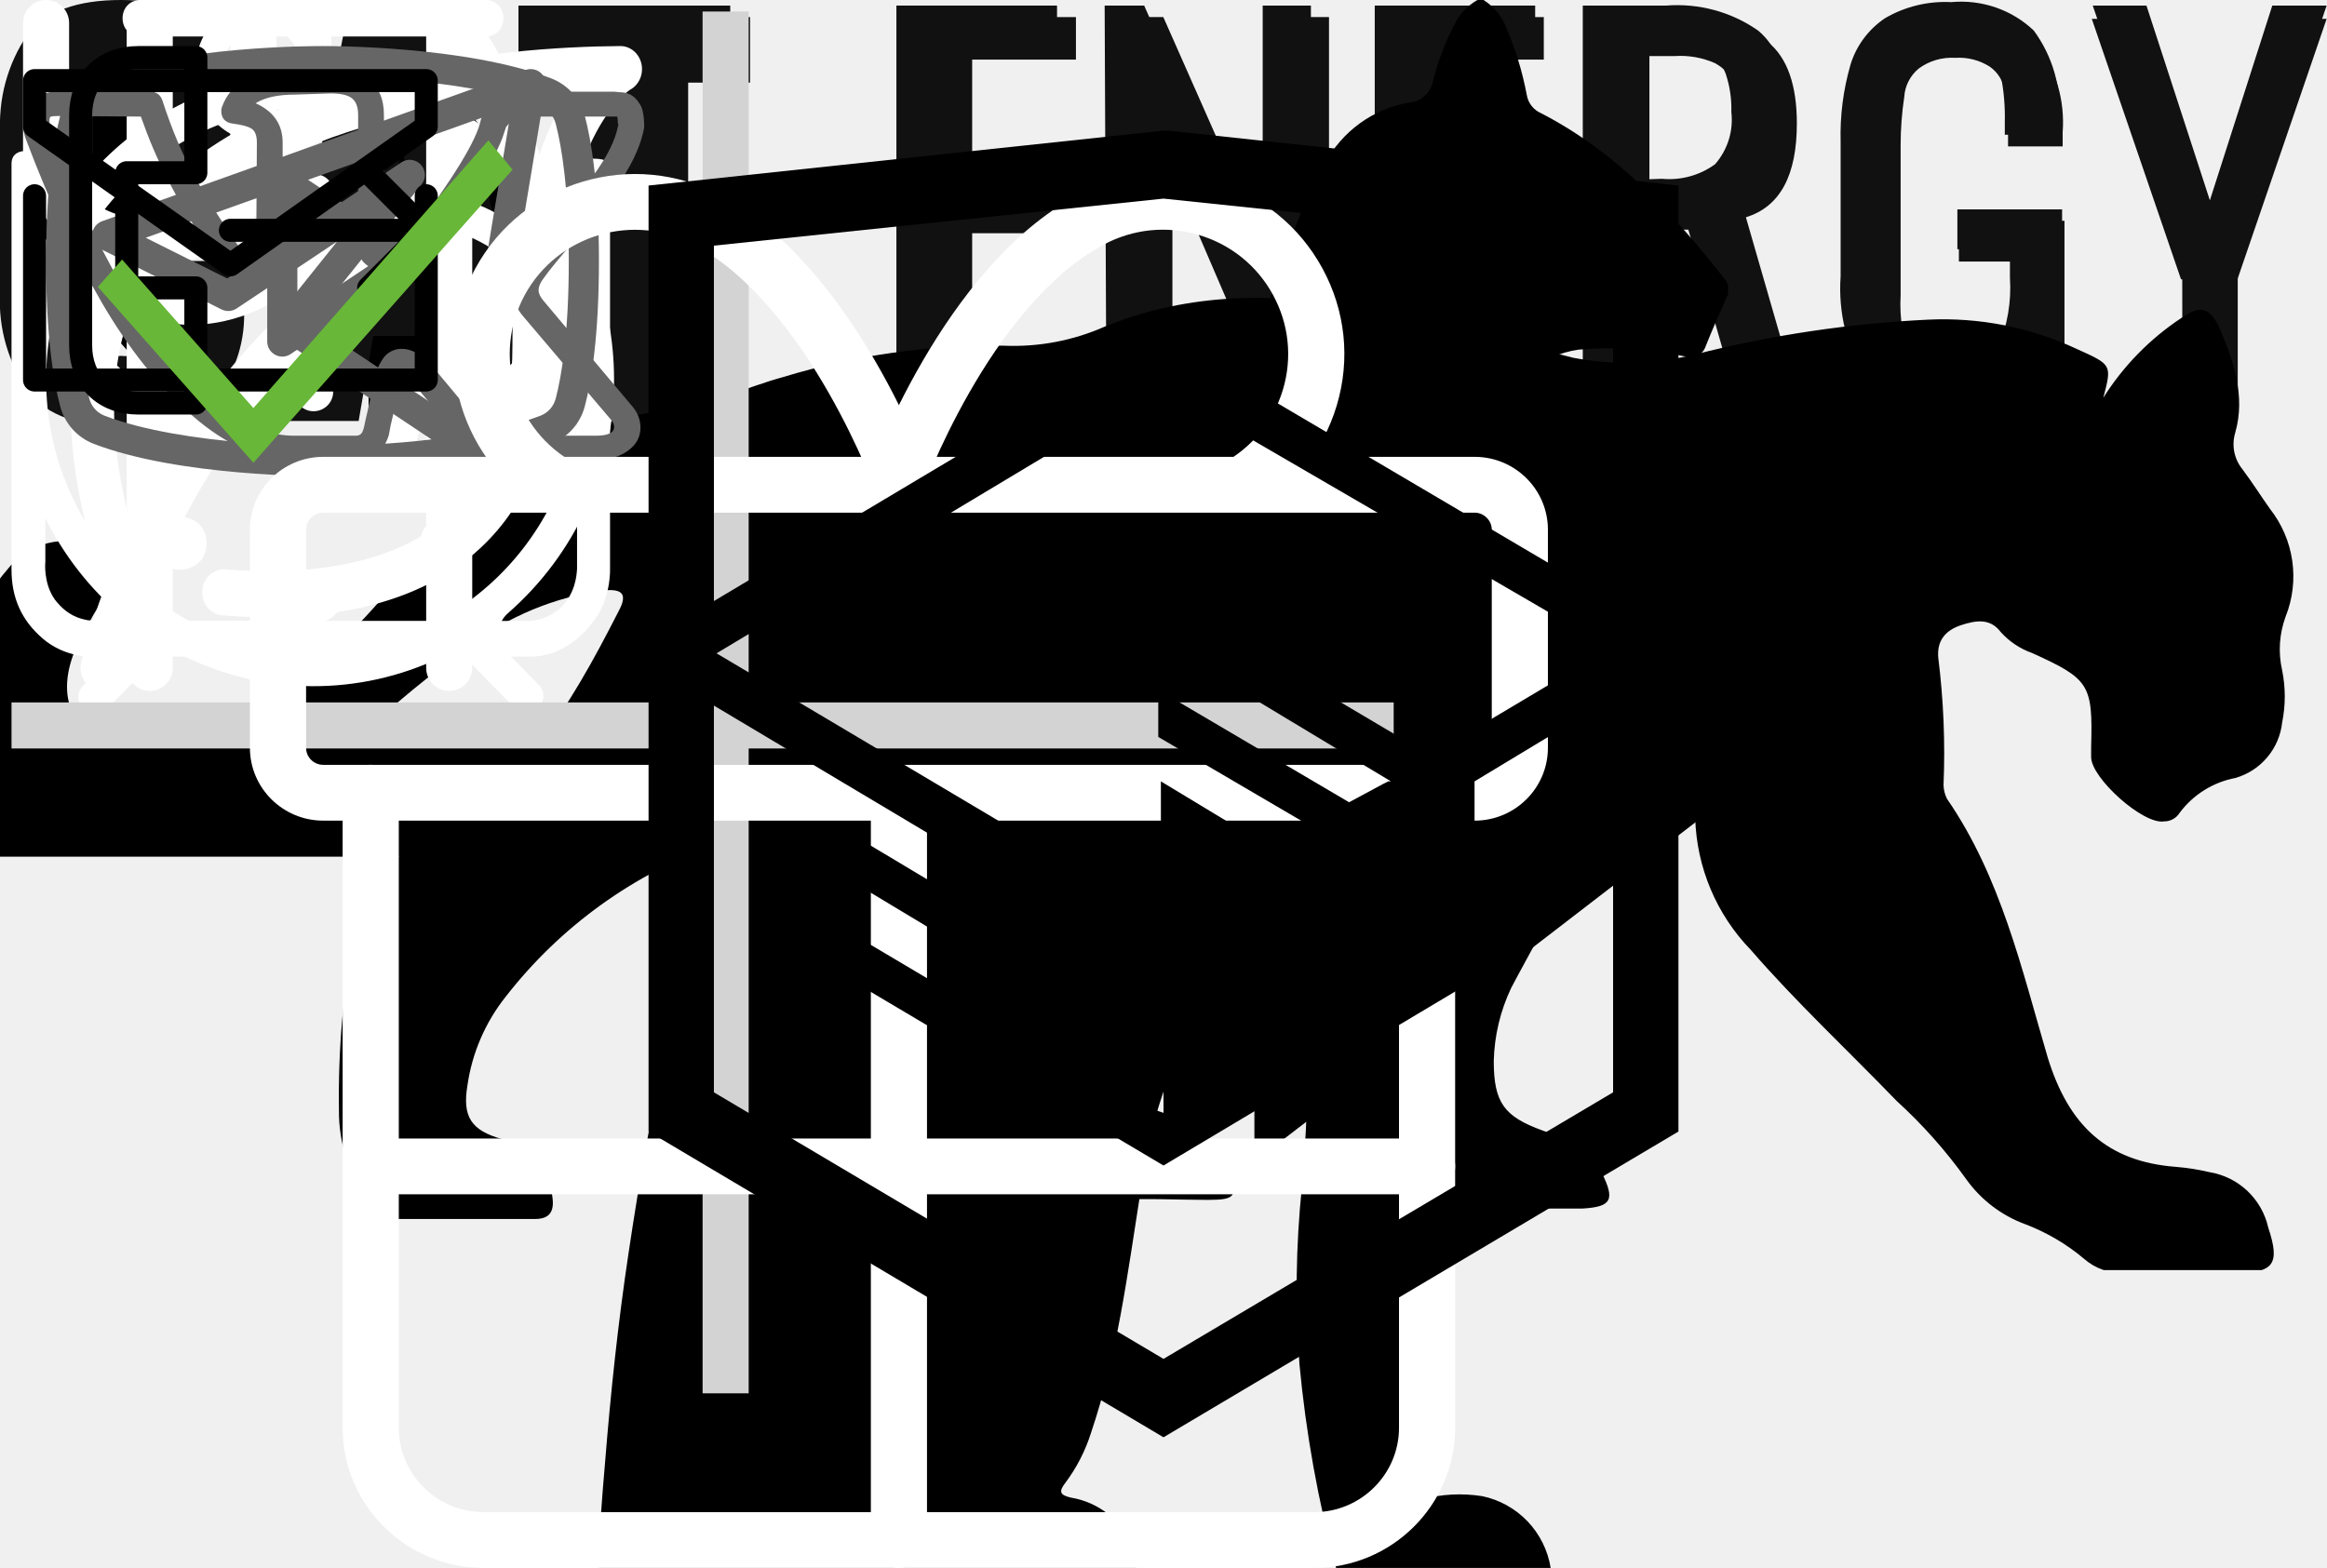
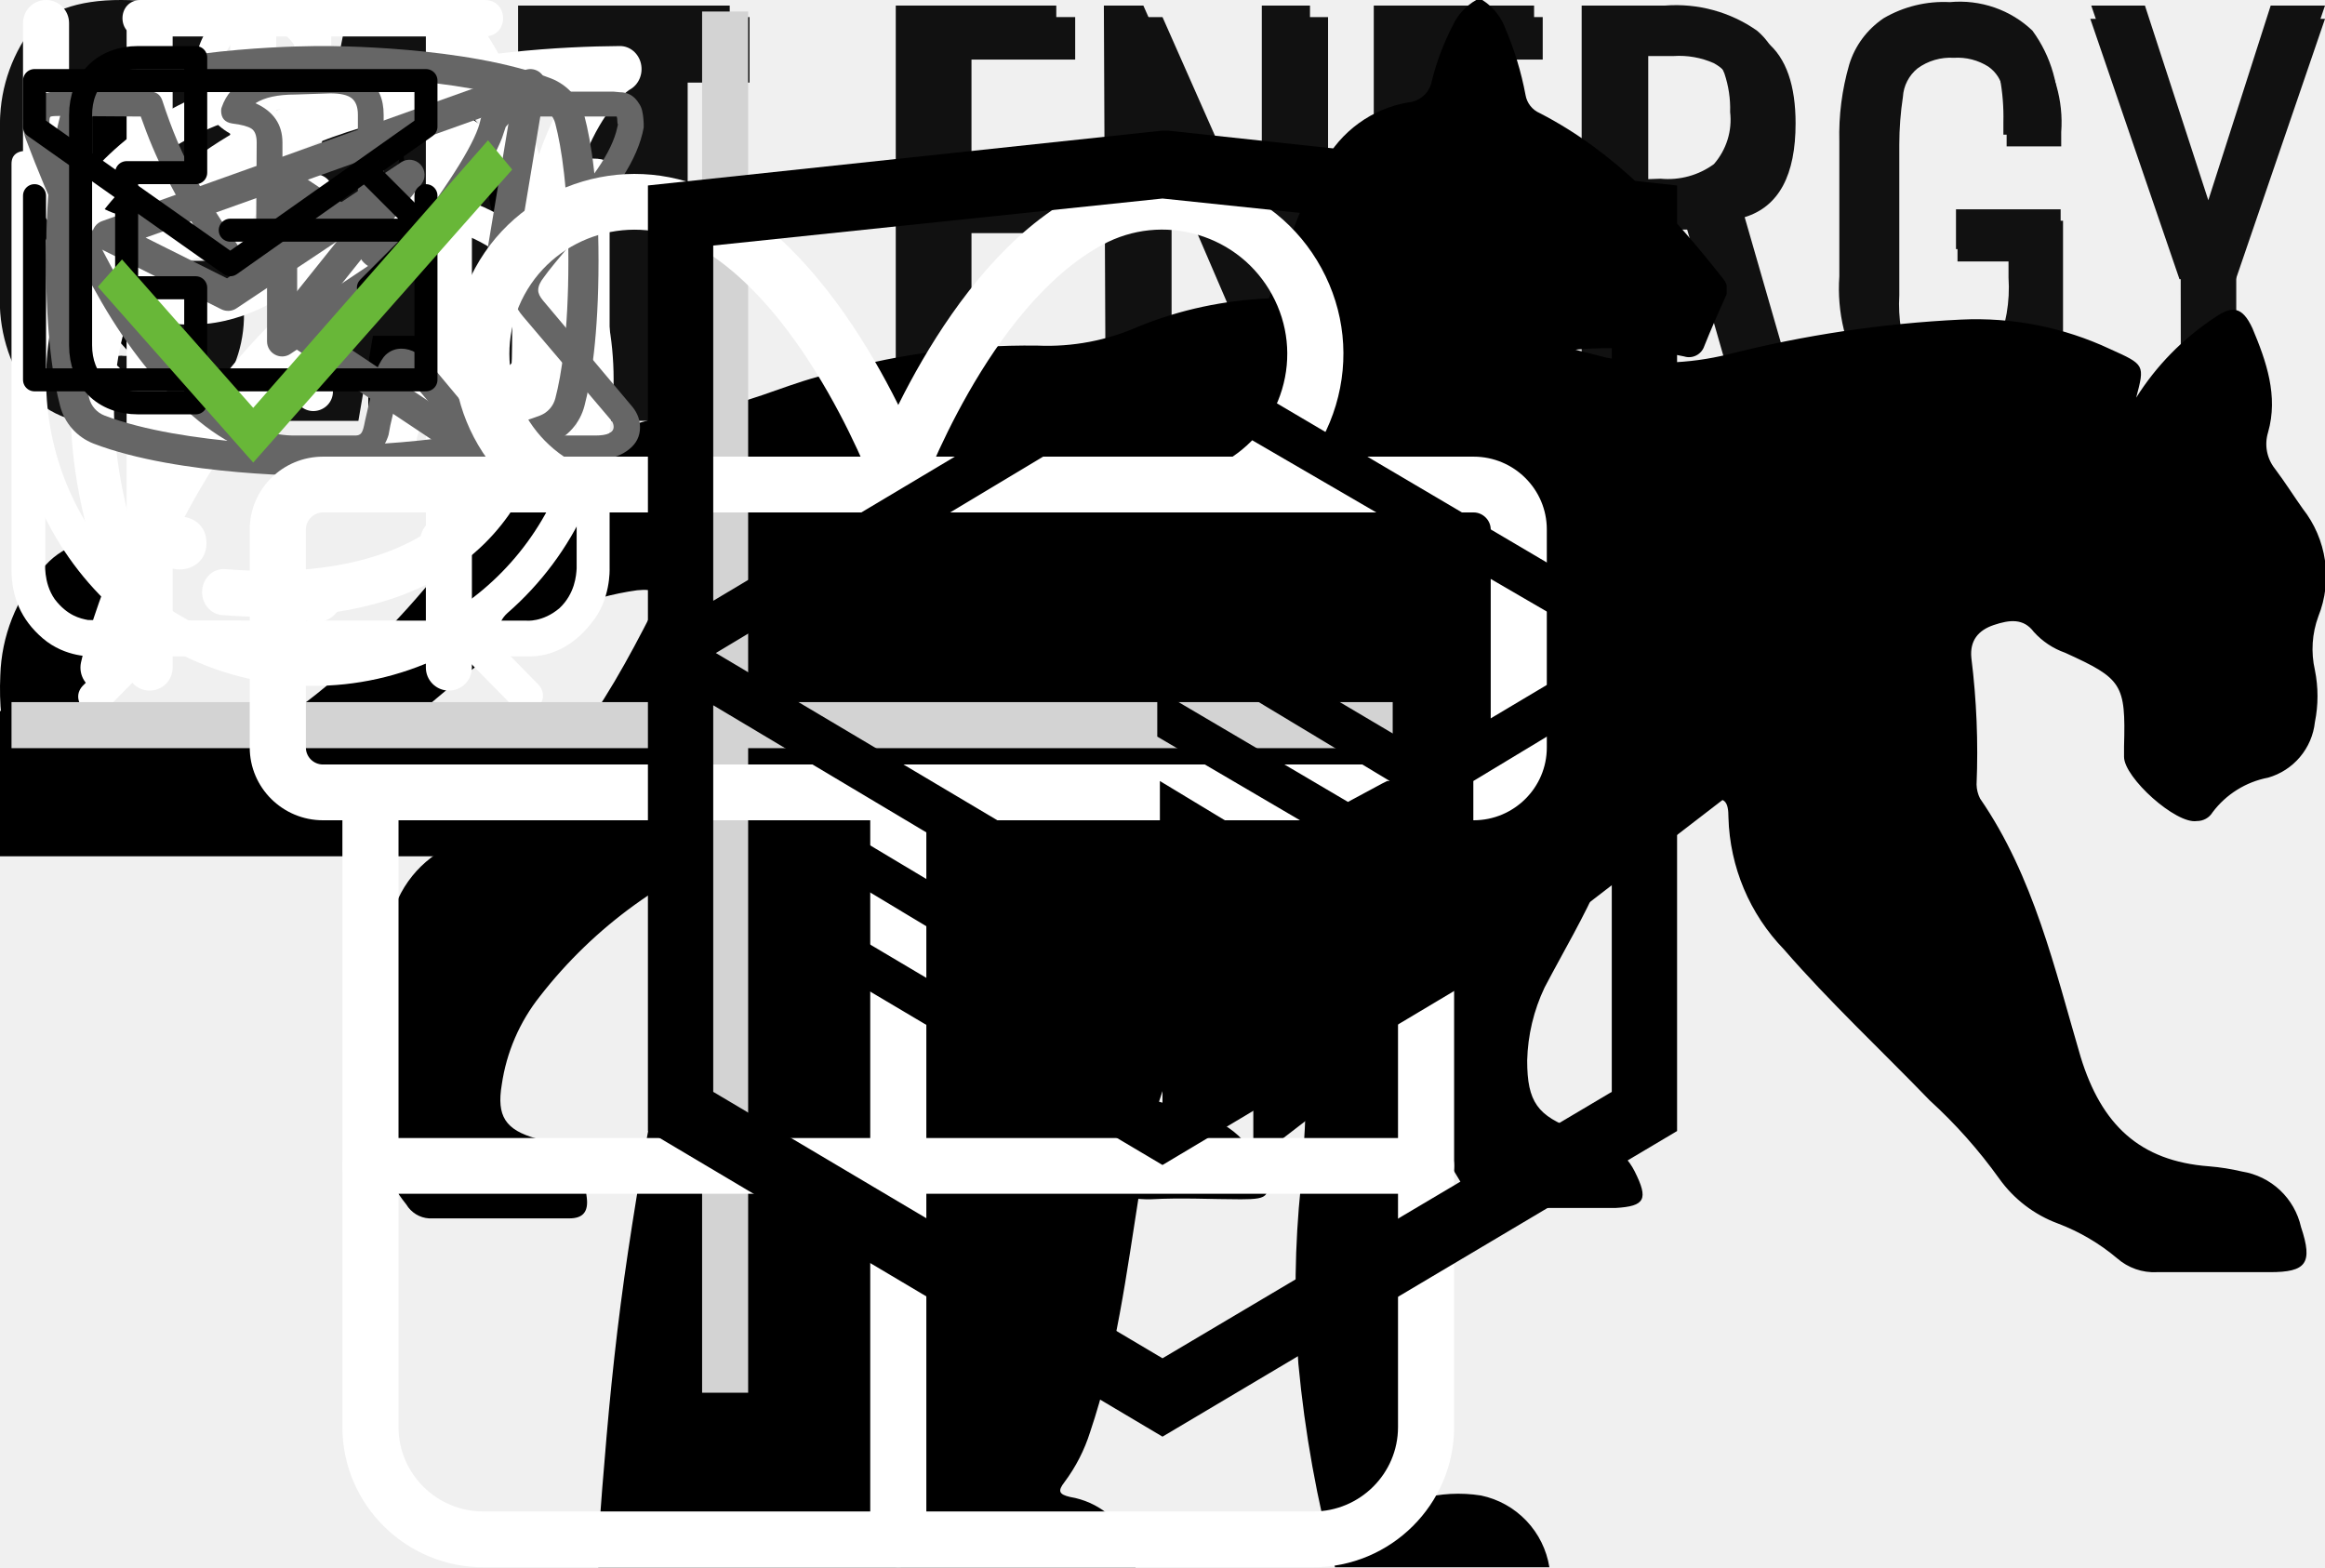
<svg xmlns="http://www.w3.org/2000/svg">
  <style>
    :root svg:not(:target) {
      display: none
    }
  </style>
  <svg id="slider-buttun" width="24" height="18" viewBox="0 0 24 18">
    <path d="M8 0L0 9L8 18V0Z" />
    <path d="M24 9L16 0V18L24 9Z" />
  </svg>
  <svg id="logo-text" width="101" height="18" viewBox="0 0 101 18" fill="none">
    <g>
      <path d="M1.218 16.471C0.335 15.195 -0.088 13.669 0.018 12.134V5.866C-0.094 4.32 0.322 2.78 1.201 1.488C1.996 0.49 3.354 -0.006 5.275 4.64252e-05C7.196 0.006 8.497 0.443 9.177 1.312C10.007 2.389 10.412 3.721 10.318 5.064V6.535H6.767V4.939C6.763 4.519 6.725 4.1 6.656 3.685C6.613 3.385 6.471 3.107 6.253 2.891C6.118 2.779 5.961 2.693 5.792 2.64C5.622 2.587 5.444 2.567 5.266 2.582C5.012 2.545 4.752 2.586 4.522 2.698C4.291 2.81 4.102 2.988 3.98 3.209C3.755 3.796 3.655 4.422 3.688 5.047V13.003C3.649 13.633 3.764 14.263 4.023 14.841C4.147 15.05 4.33 15.219 4.551 15.327C4.772 15.436 5.021 15.479 5.266 15.451C5.508 15.485 5.754 15.443 5.97 15.332C6.185 15.221 6.359 15.046 6.467 14.833C6.675 14.245 6.765 13.624 6.733 13.003V11.332H10.284V12.777C10.388 14.14 10.016 15.498 9.229 16.63C8.474 17.549 7.17 18 5.318 18C3.465 18 2.016 17.499 1.218 16.471Z" fill="#111111" />
      <path d="M15.155 0.242H19.221L22.651 17.791H19.272L18.663 13.914H15.816L15.13 17.766H11.699L15.155 0.242ZM18.286 11.707L17.205 4.655L16.133 11.707H18.286Z" fill="#111111" />
      <path d="M25.285 2.883H22.506V0.242H31.7V2.883H28.955V17.766H25.276L25.285 2.883Z" fill="#111111" />
    </g>
    <g class="icon__energy-color" fill="#111111">
      <path d="M38.913 0.242H45.886V2.064H41.426V7.855H45.045V9.585H41.426V16.011H45.929V17.766H38.913V0.242Z" />
      <path d="M47.953 0.242H49.669L54.814 11.883V0.242H56.907V17.791H55.303L50.157 5.825V17.766H48.03L47.953 0.242Z" />
      <path d="M59.678 0.242H66.642V2.064H62.182V7.855H65.835V9.585H62.216V16.011H66.693V17.766H59.678V0.242Z" />
      <path d="M68.709 0.242H72.328C73.754 0.131 75.175 0.519 76.333 1.337C77.191 2.064 77.611 3.251 77.611 4.897C77.611 7.125 76.871 8.487 75.39 8.983L77.963 17.766H75.527L73.169 9.543H71.222V17.766H68.709V0.242ZM72.139 7.763C72.966 7.841 73.792 7.615 74.455 7.128C74.725 6.817 74.926 6.456 75.047 6.067C75.168 5.677 75.206 5.268 75.158 4.864C75.176 4.297 75.091 3.731 74.91 3.192C74.836 2.994 74.722 2.811 74.575 2.656C74.427 2.501 74.25 2.377 74.052 2.29C73.495 2.067 72.895 1.967 72.294 1.997H71.188V7.797L72.139 7.763Z" />
      <path d="M80.991 16.471C80.171 15.123 79.791 13.563 79.902 12V6.15C79.872 5.022 80.017 3.895 80.331 2.808C80.578 1.991 81.105 1.28 81.823 0.794C82.69 0.285 83.694 0.04 84.704 0.092C85.358 0.031 86.018 0.111 86.637 0.324C87.256 0.538 87.82 0.881 88.289 1.329C89.112 2.452 89.501 3.822 89.387 5.198V5.85H87.029V5.306C87.045 4.657 86.993 4.007 86.874 3.368C86.796 2.958 86.564 2.591 86.222 2.34C85.777 2.084 85.263 1.964 84.747 1.997C84.187 1.951 83.63 2.118 83.195 2.465C82.839 2.794 82.607 3.229 82.535 3.702C82.426 4.39 82.377 5.086 82.389 5.783V12.293C82.321 13.282 82.494 14.273 82.895 15.184C83.127 15.464 83.423 15.689 83.758 15.841C84.094 15.993 84.461 16.068 84.831 16.061C85.2 16.053 85.564 15.964 85.893 15.799C86.222 15.634 86.507 15.398 86.728 15.109C87.142 14.145 87.321 13.101 87.252 12.059V10.822H84.97V9.092H89.516V17.766H87.963L87.715 15.752C87.518 16.421 87.095 17.006 86.514 17.411C85.933 17.816 85.229 18.018 84.516 17.983C83.845 18.041 83.17 17.933 82.554 17.668C81.938 17.404 81.4 16.992 80.991 16.471Z" />
      <path d="M94.731 11.582L90.846 0.242H93.178L95.931 8.699L98.641 0.242H101L97.141 11.582V17.766H94.739L94.731 11.582Z" />
    </g>
  </svg>
  <svg id="logo-text-no_color" width="101" height="19" viewBox="0 0 101 19" fill="none">
    <g clip-path="url(#clip0_37030_445)">
      <path d="M1.264 17.05C0.37 15.787 -0.075 14.274 1.02073e-05 12.742V6.358C-0.108 4.809 0.308 3.269 1.185 1.973C2.055 0.973 3.398 0.511 5.374 0.511C7.35 0.511 8.614 0.973 9.405 1.819C10.263 2.891 10.685 4.233 10.59 5.588V7.127H6.718V5.358C6.749 4.834 6.668 4.31 6.48 3.819C6.38 3.621 6.221 3.456 6.024 3.347C5.827 3.237 5.6 3.187 5.374 3.204C4.821 3.204 4.426 3.358 4.268 3.742C4.089 4.289 4.009 4.861 4.031 5.434V13.665C3.989 14.221 4.098 14.778 4.347 15.281C4.505 15.665 4.9 15.819 5.453 15.819C6.006 15.819 6.322 15.665 6.48 15.281C6.66 14.761 6.74 14.213 6.718 13.665V11.819H10.59V13.357C10.67 14.735 10.251 16.097 9.405 17.204C8.614 18.127 7.271 18.588 5.374 18.588C3.477 18.511 2.055 18.05 1.264 17.05Z" fill="#111111" />
      <path d="M15.253 0.742H19.758L23.077 18.281H19.441L18.809 14.588H16.201L15.569 18.281H11.854L15.253 0.742ZM18.493 12.281L17.545 5.434L16.596 12.281H18.493Z" fill="#111111" />
      <path d="M25.843 3.665H23.156V0.742H32.56V3.588H29.873V18.281H25.843V3.665Z" fill="#111111" />
      <path d="M39.752 0.742H46.707V2.588H42.202V8.358H45.837V10.127H42.202V16.588H46.707V18.358H39.673V0.742H39.752Z" fill="#111111" />
      <path d="M48.761 0.742H50.5L55.637 12.357V0.742H57.692V18.281H56.111L50.895 6.281V18.281H48.761V0.742Z" fill="#111111" />
      <path d="M60.063 0.742H67.017V2.588H62.513V8.358H66.148V10.127H62.513V16.588H67.017V18.358H60.063V0.742Z" fill="#111111" />
      <path d="M69.072 0.742H72.707C74.138 0.646 75.559 1.026 76.738 1.819C77.607 2.511 78.002 3.742 78.002 5.358C78.002 7.588 77.291 8.973 75.79 9.434L78.319 18.204H75.869L73.498 9.973H71.522V18.204H68.993V0.742H69.072ZM72.549 8.281C73.364 8.346 74.176 8.128 74.841 7.665C75.315 7.281 75.552 6.511 75.552 5.358C75.574 4.784 75.494 4.212 75.315 3.665C75.138 3.273 74.832 2.949 74.446 2.742C73.902 2.501 73.304 2.395 72.707 2.434H71.601V8.204H72.549V8.281Z" fill="#111111" />
      <path d="M81.163 16.973C80.342 15.628 79.956 14.073 80.057 12.511V6.665C80.038 5.55 80.171 4.438 80.452 3.358C80.717 2.55 81.244 1.848 81.954 1.358C82.836 0.849 83.854 0.608 84.878 0.665C86.537 0.665 87.723 1.05 88.434 1.896C89.252 3.013 89.644 4.374 89.541 5.742V6.358H87.17V5.819C87.173 5.175 87.121 4.531 87.012 3.896C86.945 3.494 86.718 3.135 86.379 2.896C85.935 2.612 85.408 2.477 84.878 2.511C84.311 2.476 83.75 2.64 83.297 2.973C83.111 3.125 82.96 3.313 82.851 3.525C82.742 3.736 82.679 3.967 82.665 4.204C82.561 4.891 82.508 5.585 82.507 6.281V12.819C82.449 13.815 82.61 14.812 82.981 15.742C83.297 16.358 83.93 16.588 84.878 16.588C85.252 16.634 85.632 16.57 85.97 16.406C86.307 16.242 86.587 15.984 86.775 15.665C87.192 14.693 87.381 13.641 87.328 12.588V11.357H85.036V9.588H89.62V18.281H88.039L87.802 16.281C87.595 16.951 87.163 17.535 86.576 17.939C85.989 18.343 85.28 18.544 84.562 18.511C83.909 18.549 83.256 18.428 82.663 18.159C82.07 17.891 81.555 17.483 81.163 16.973Z" fill="#111111" />
      <path d="M94.678 12.127L90.805 0.819H93.176L95.942 9.281L98.629 0.819H101L97.128 12.127V18.281H94.757V12.127H94.678Z" fill="#111111" />
    </g>
    <defs>
      <clipPath id="clip0_37030_445">
        <rect width="101" height="18" fill="white" transform="translate(0 0.511375)" />
      </clipPath>
    </defs>
  </svg>
  <svg id="cat-slim" viewBox="0 0 36 50">
    <g clip-path="url(#clip0_135_3256)">
      <path d="M28.203 0H28.008C27.678 0.187 27.415 0.474 27.257 0.82C26.968 1.377 26.745 1.967 26.594 2.577C26.561 2.761 26.469 2.928 26.331 3.053C26.193 3.178 26.018 3.254 25.833 3.268C25.266 3.366 24.729 3.592 24.263 3.93C23.797 4.268 23.413 4.708 23.143 5.216C22.771 5.877 22.453 6.566 22.191 7.278C21.461 9.175 20.901 11.134 20.211 13.046C19.887 13.918 19.872 13.918 18.895 13.918C17.727 13.918 17.81 13.737 17.794 15.026C17.794 15.433 17.918 15.639 18.35 15.619C18.483 15.619 18.684 15.552 18.735 15.727C18.787 15.902 18.612 15.979 18.509 16.082C17.899 16.703 17.128 17.139 16.282 17.34C15.305 17.603 14.307 17.809 13.356 18.129C10.913 18.948 8.655 20.093 6.897 22.031C5.868 23.235 5.045 24.6 4.459 26.072C2.571 30.526 1.656 35.217 0.946 39.954C0.612 42.175 0.375 44.407 0.195 46.655C0.103 47.758 0 48.876 0 50H17.141C17.17 49.773 17.128 49.543 17.023 49.34C16.858 48.929 16.59 48.567 16.245 48.29C15.9 48.013 15.489 47.83 15.053 47.758C14.693 47.675 14.652 47.567 14.873 47.283C15.234 46.801 15.51 46.261 15.691 45.686C16.529 43.206 16.853 40.619 17.259 38.057C17.489 36.1 18.089 34.205 19.029 32.474C19.761 31.2 20.738 30.084 21.903 29.191C22.33 28.866 22.346 28.866 22.418 29.418C22.469 29.784 22.479 30.16 22.505 30.531C22.66 32.966 22.628 35.41 22.413 37.84C22.218 39.724 22.193 41.622 22.335 43.51C22.54 45.703 22.93 47.874 23.503 50H30.343C30.254 49.442 29.997 48.924 29.608 48.516C29.218 48.107 28.714 47.826 28.162 47.711C27.518 47.609 26.859 47.644 26.229 47.814C25.92 47.887 25.791 47.814 25.766 47.479C25.553 44.751 25.726 42.005 26.28 39.325C26.966 36.23 27.491 33.102 27.854 29.954C27.989 28.682 28.388 27.453 29.026 26.345C29.638 25.253 30.173 24.119 30.775 23.021C31.014 22.621 31.157 22.172 31.195 21.708C31.233 21.244 31.163 20.778 30.991 20.345C30.852 19.979 30.718 19.608 30.549 19.258C30.034 18.253 29.52 17.258 29.047 16.242C28.795 15.727 28.851 15.665 29.412 15.649C30.25 15.649 30.25 15.649 30.266 14.804C30.266 14.691 30.266 14.577 30.266 14.464C30.266 14.108 30.132 13.912 29.751 13.948C29.494 13.948 29.237 13.948 28.97 13.948C28.615 13.948 28.512 13.799 28.599 13.433C28.773 12.838 29.114 12.306 29.582 11.901C30.05 11.496 30.625 11.235 31.238 11.149C32.377 11.05 33.525 11.125 34.642 11.371C34.771 11.412 34.911 11.4 35.031 11.338C35.151 11.277 35.243 11.17 35.285 11.041C35.491 10.526 35.717 10.01 35.949 9.495C36.001 9.403 36.024 9.298 36.015 9.193C36.006 9.088 35.965 8.988 35.897 8.907C34.251 6.814 32.467 4.861 30.034 3.608C29.917 3.558 29.814 3.478 29.735 3.377C29.656 3.276 29.603 3.157 29.582 3.031C29.444 2.294 29.225 1.575 28.929 0.887C28.79 0.52 28.535 0.209 28.203 0V0Z" fill="black" />
    </g>
    <defs>
      <clipPath id="clip0_135_3256">
        <rect width="36" height="50" fill="white" />
      </clipPath>
    </defs>
  </svg>
  <svg id="cat-pro" viewBox="0 0 67 28" fill="none">
-     <g clip-path="url(#clip0_135_3258)">
-       <path d="M60.559 2.878C61.136 1.96 61.904 1.176 62.809 0.578C63.309 0.228 63.609 0.228 63.909 0.878C64.309 1.828 64.659 2.828 64.359 3.878C64.305 4.057 64.294 4.245 64.329 4.428C64.364 4.611 64.443 4.783 64.559 4.928C64.859 5.328 65.109 5.728 65.359 6.078C65.699 6.51 65.92 7.024 65.999 7.568C66.078 8.112 66.013 8.668 65.809 9.178C65.626 9.674 65.591 10.213 65.709 10.728C65.809 11.223 65.809 11.733 65.709 12.228C65.669 12.599 65.519 12.949 65.278 13.234C65.038 13.519 64.718 13.726 64.359 13.828C63.72 13.95 63.149 14.307 62.759 14.828C62.712 14.905 62.646 14.969 62.567 15.012C62.488 15.056 62.399 15.079 62.309 15.078C61.709 15.178 60.209 13.828 60.209 13.228V12.928C60.259 11.128 60.159 10.978 58.509 10.228C58.164 10.107 57.854 9.9 57.609 9.628C57.309 9.228 56.909 9.278 56.459 9.428C56.009 9.578 55.759 9.878 55.809 10.378C55.96 11.589 56.01 12.81 55.959 14.028C55.962 14.168 55.997 14.304 56.059 14.428C57.609 16.678 58.209 19.328 58.959 21.878C59.559 23.828 60.659 24.878 62.659 25.028C62.979 25.054 63.297 25.104 63.609 25.178C64.02 25.244 64.402 25.432 64.705 25.717C65.008 26.003 65.218 26.372 65.309 26.778C65.659 27.828 65.459 28.078 64.409 28.078H61.159C60.738 28.1 60.326 27.956 60.009 27.678C59.503 27.251 58.928 26.913 58.309 26.678C57.625 26.426 57.032 25.973 56.609 25.378C56.023 24.56 55.353 23.806 54.609 23.128C53.209 21.678 51.709 20.278 50.409 18.778C49.419 17.756 48.849 16.401 48.809 14.978C48.809 14.528 48.709 14.328 48.209 14.528C48.059 14.623 47.886 14.675 47.709 14.678C46.309 14.678 45.609 15.528 45.109 16.778C44.659 17.828 44.059 18.828 43.509 19.878C43.197 20.536 43.027 21.251 43.009 21.978C43.009 23.178 43.309 23.578 44.409 23.978C45.109 24.228 45.759 24.478 46.109 25.178C46.509 25.978 46.409 26.178 45.559 26.228H42.159C41.963 26.248 41.766 26.205 41.596 26.107C41.425 26.008 41.29 25.858 41.209 25.678L40.309 24.178C40.044 23.787 39.874 23.339 39.813 22.87C39.752 22.401 39.802 21.924 39.959 21.478C40.175 20.61 40.193 19.704 40.009 18.828C39.883 18.218 39.894 17.588 40.041 16.983C40.188 16.378 40.467 15.813 40.859 15.328C41.159 14.978 41.159 14.828 40.659 14.728C38.615 14.294 36.633 13.605 34.759 12.678C34.746 12.678 34.733 12.673 34.724 12.664C34.714 12.654 34.709 12.642 34.709 12.628C33.109 12.028 32.809 12.128 32.359 13.778C31.959 15.178 31.559 16.578 31.259 18.028C30.909 19.628 31.309 21.128 31.809 22.628C32.009 23.228 32.609 23.178 33.059 23.328C34.059 23.628 34.909 24.028 35.309 25.078C35.659 25.878 35.609 25.978 34.759 25.978C33.909 25.978 33.059 25.928 32.159 25.978C31.4 25.992 30.658 25.745 30.059 25.278C27.659 23.678 26.959 21.228 26.759 18.578C26.659 16.928 25.759 15.628 24.709 14.378C24.509 14.128 24.309 14.028 24.009 14.228C22.936 14.82 21.815 15.322 20.659 15.728C18.246 16.58 16.129 18.108 14.559 20.128C13.973 20.866 13.593 21.746 13.459 22.678C13.309 23.578 13.559 23.978 14.459 24.228C15.359 24.478 15.809 24.978 15.909 25.928C15.959 26.328 15.809 26.528 15.409 26.528H11.359C11.227 26.519 11.098 26.478 10.985 26.408C10.872 26.338 10.777 26.242 10.709 26.128C10.081 25.351 9.745 24.378 9.759 23.378C9.733 21.651 9.884 19.925 10.209 18.228C10.276 17.72 10.466 17.236 10.762 16.818C11.058 16.4 11.452 16.06 11.909 15.828C14.859 14.428 16.409 11.778 17.809 9.028C18.109 8.478 17.859 8.378 17.359 8.428C15.96 8.623 14.634 9.174 13.509 10.028C12.036 11.103 10.649 12.29 9.359 13.578C7.984 14.975 6.16 15.843 4.209 16.028C0.559 16.228 -1.141 14.178 -0.991 10.878C-0.957 9.753 -0.533 8.675 0.209 7.828C0.467 7.494 0.819 7.244 1.22 7.11C1.621 6.977 2.052 6.966 2.459 7.078C3.209 7.278 3.409 7.678 3.109 8.428C2.959 8.728 2.759 8.978 2.609 9.278C2.393 9.585 2.225 9.922 2.109 10.278C1.559 11.778 2.309 12.828 3.859 12.978C5.509 13.128 6.859 12.428 8.109 11.428C9.615 10.223 10.96 8.828 12.109 7.278C12.969 6.147 14.051 5.204 15.29 4.507C16.528 3.811 17.896 3.376 19.309 3.228C20.459 3.078 21.459 2.578 22.559 2.278C24.616 1.651 26.759 1.348 28.909 1.378C29.905 1.42 30.897 1.232 31.809 0.828C34.259 -0.172 36.809 -0.172 39.359 0.328C41.359 0.728 43.359 1.228 45.309 1.728C46.47 1.945 47.663 1.911 48.809 1.628C51.003 1.072 53.248 0.737 55.509 0.628C56.99 0.556 58.467 0.848 59.809 1.478C60.809 1.928 60.809 1.928 60.559 2.878Z" fill="black" />
-     </g>
-     <defs>
-       <clipPath id="clip0_135_3258">
-         <rect width="67" height="28" fill="white" />
-       </clipPath>
-     </defs>
+     <path d="M61.559 2.878C62.136 1.96 62.904 1.176 63.809 0.578C64.309 0.228 64.609 0.228 64.909 0.878C65.309 1.828 65.659 2.828 65.359 3.878C65.305 4.057 65.294 4.245 65.329 4.428C65.364 4.611 65.443 4.783 65.559 4.928C65.859 5.328 66.109 5.728 66.359 6.078C66.699 6.51 66.92 7.024 66.999 7.568C67.078 8.112 67.013 8.668 66.809 9.178C66.626 9.674 66.591 10.213 66.709 10.728C66.809 11.223 66.809 11.733 66.709 12.228C66.669 12.599 66.519 12.949 66.278 13.234C66.038 13.519 65.718 13.726 65.359 13.828C64.72 13.95 64.149 14.307 63.759 14.828C63.712 14.905 63.646 14.969 63.567 15.012C63.488 15.056 63.399 15.079 63.309 15.078C62.709 15.178 61.209 13.828 61.209 13.228V12.928C61.259 11.128 61.159 10.978 59.509 10.228C59.164 10.107 58.854 9.9 58.609 9.628C58.309 9.228 57.909 9.278 57.459 9.428C57.009 9.578 56.759 9.878 56.809 10.378C56.96 11.589 57.01 12.81 56.959 14.028C56.962 14.168 56.997 14.304 57.059 14.428C58.609 16.678 59.209 19.328 59.959 21.878C60.559 23.828 61.659 24.878 63.659 25.028C63.979 25.054 64.297 25.104 64.609 25.178C65.02 25.244 65.402 25.432 65.705 25.717C66.008 26.003 66.218 26.372 66.309 26.778C66.659 27.828 66.459 28.078 65.409 28.078H62.159C61.738 28.1 61.326 27.956 61.009 27.678C60.503 27.251 59.928 26.913 59.309 26.678C58.625 26.426 58.032 25.973 57.609 25.378C57.023 24.56 56.353 23.806 55.609 23.128C54.209 21.678 52.709 20.278 51.409 18.778C50.419 17.756 49.849 16.401 49.809 14.978C49.809 14.528 49.709 14.328 49.209 14.528C49.059 14.623 48.886 14.675 48.709 14.678C47.309 14.678 46.609 15.528 46.109 16.778C45.659 17.828 45.059 18.828 44.509 19.878C44.197 20.536 44.027 21.251 44.009 21.978C44.009 23.178 44.309 23.578 45.409 23.978C46.109 24.228 46.759 24.478 47.109 25.178C47.509 25.978 47.409 26.178 46.559 26.228H43.159C42.963 26.248 42.766 26.205 42.596 26.107C42.425 26.008 42.29 25.858 42.209 25.678L41.309 24.178C41.044 23.787 40.874 23.339 40.813 22.87C40.752 22.401 40.802 21.924 40.959 21.478C41.175 20.61 41.193 19.704 41.009 18.828C40.883 18.218 40.894 17.588 41.041 16.983C41.188 16.378 41.467 15.813 41.859 15.328C42.159 14.978 42.159 14.828 41.659 14.728C39.615 14.294 37.633 13.605 35.759 12.678C35.746 12.678 35.733 12.673 35.724 12.664C35.714 12.654 35.709 12.642 35.709 12.628C34.109 12.028 33.809 12.128 33.359 13.778C32.959 15.178 32.559 16.578 32.259 18.028C31.909 19.628 32.309 21.128 32.809 22.628C33.009 23.228 33.609 23.178 34.059 23.328C35.059 23.628 35.909 24.028 36.309 25.078C36.659 25.878 36.609 25.978 35.759 25.978C34.909 25.978 34.059 25.928 33.159 25.978C32.4 25.992 31.658 25.745 31.059 25.278C28.659 23.678 27.959 21.228 27.759 18.578C27.659 16.928 26.759 15.628 25.709 14.378C25.509 14.128 25.309 14.028 25.009 14.228C23.936 14.82 22.815 15.322 21.659 15.728C19.246 16.58 17.129 18.108 15.559 20.128C14.973 20.866 14.593 21.746 14.459 22.678C14.309 23.578 14.559 23.978 15.459 24.228C16.359 24.478 16.809 24.978 16.909 25.928C16.959 26.328 16.809 26.528 16.409 26.528H12.359C12.227 26.519 12.098 26.478 11.985 26.408C11.872 26.338 11.777 26.242 11.709 26.128C11.081 25.351 10.745 24.378 10.759 23.378C10.733 21.651 10.884 19.925 11.209 18.228C11.276 17.72 11.466 17.236 11.762 16.818C12.058 16.4 12.452 16.06 12.909 15.828C15.859 14.428 17.409 11.778 18.809 9.028C19.109 8.478 18.859 8.378 18.359 8.428C16.96 8.623 15.634 9.174 14.509 10.028C13.036 11.103 11.649 12.29 10.359 13.578C8.984 14.975 7.16 15.843 5.209 16.028C1.559 16.228 -0.141 14.178 0.009 10.878C0.043 9.753 0.467 8.675 1.209 7.828C1.467 7.494 1.819 7.244 2.22 7.11C2.621 6.977 3.052 6.966 3.459 7.078C4.209 7.278 4.409 7.678 4.109 8.428C3.959 8.728 3.759 8.978 3.609 9.278C3.393 9.585 3.225 9.922 3.109 10.278C2.559 11.778 3.309 12.828 4.859 12.978C6.509 13.128 7.859 12.428 9.109 11.428C10.615 10.223 11.96 8.828 13.109 7.278C13.969 6.147 15.051 5.204 16.29 4.507C17.528 3.811 18.896 3.376 20.309 3.228C21.459 3.078 22.459 2.578 23.559 2.278C25.616 1.651 27.759 1.348 29.909 1.378C30.905 1.42 31.897 1.232 32.809 0.828C35.259 -0.172 37.809 -0.172 40.359 0.328C42.359 0.728 44.359 1.228 46.309 1.728C47.47 1.945 48.663 1.911 49.809 1.628C52.003 1.072 54.248 0.737 56.509 0.628C57.99 0.556 59.467 0.848 60.809 1.478C61.809 1.928 61.809 1.928 61.559 2.878Z" fill="black" />
  </svg>
  <svg id="icon_leaf" width="30" height="32" viewBox="0 0 30 32" fill="none">
    <g clip-path="url(#clip0_130_911)">
      <path d="M27.844 2.767C27.743 2.317 27.365 2 26.933 2C26.931 2 26.929 2 26.927 2C21.989 2.033 9.982 2.916 5.134 10.38C2.616 14.258 2.399 19.293 4.49 25.345C4.506 25.392 4.538 25.424 4.56 25.467C3.813 27.44 3.523 28.753 3.516 28.79C3.407 29.33 3.73 29.862 4.237 29.978C4.302 29.993 4.368 30 4.433 30C4.866 30 5.255 29.679 5.349 29.21C5.369 29.108 7.758 18.837 16.203 12.832C16.634 12.526 16.75 11.905 16.462 11.445C16.175 10.985 15.593 10.86 15.162 11.168C10.373 14.573 7.424 19.176 5.69 22.824C4.448 18.246 4.774 14.447 6.676 11.519C10.419 5.755 19.298 4.365 24.658 4.071C23.505 5.872 22.245 9.174 22.245 15C22.245 18.12 21.415 20.522 19.78 22.14C17.159 24.731 12.901 24.974 9.787 24.724C9.269 24.679 8.82 25.095 8.781 25.646C8.741 26.196 9.128 26.676 9.644 26.718C10.268 26.769 10.933 26.8 11.625 26.8C14.796 26.8 18.494 26.137 21.054 23.606C23.089 21.595 24.12 18.7 24.12 15.001C24.12 5.902 27.336 3.905 27.352 3.896C27.742 3.687 27.946 3.219 27.844 2.767Z" fill="white" />
    </g>
    <defs>
      <clipPath id="clip0_130_911">
        <rect width="30" height="32" fill="white" />
      </clipPath>
    </defs>
  </svg>
  <svg id="icon-bowl" width="27" height="29" viewBox="0 0 27 29" fill="none">
    <path d="M11.375 0C9.744 0 8.475 1.359 8.475 3.081C8.475 4.803 9.744 6.162 11.375 6.162C13.006 6.162 14.275 4.803 14.275 3.081C14.275 1.359 13.006 0 11.375 0ZM11.375 1.178C12.372 1.178 13.097 2.021 13.097 3.081C13.097 4.078 12.308 4.984 11.375 4.984C10.378 4.984 9.653 4.142 9.653 3.081C9.653 2.084 10.432 1.178 11.375 1.178ZM0.5 24.741C0.5 25.919 0.908 26.916 1.859 27.731C2.856 28.583 4.034 28.511 4.034 28.511H23.066C23.845 28.511 24.878 28.13 25.694 27.061C26.537 26.064 26.482 24.704 26.482 24.704V7.486C26.482 7.051 26.373 6.888 25.739 6.888C25.105 6.888 25.05 7.159 25.05 7.477V24.695C25.032 24.994 24.978 25.783 24.307 26.417C23.573 27.043 22.857 26.961 22.857 26.961C22.857 26.961 4.732 26.961 3.826 26.934C3.482 26.87 2.92 26.743 2.376 26.027C1.868 25.302 1.968 24.396 1.968 24.396V7.178C1.968 6.715 1.732 6.543 1.243 6.543C0.754 6.543 0.5 6.715 0.5 7.123V24.741ZM16.812 8.428C15.725 8.664 14.637 8.809 12.553 10.784C10.469 12.778 8.928 12.688 7.388 12.597C5.847 12.506 4.216 11.056 3.944 10.694C3.608 10.34 3.038 10.576 2.856 10.812C2.702 11.047 2.702 11.455 2.965 11.808C4.234 12.987 5.412 13.893 7.678 14.074C9.943 14.292 12.118 13.268 13.568 11.808C15.018 10.358 15.743 10.087 16.831 9.905C19.459 9.488 20.999 10.522 21.906 11.174C22.902 12.262 23.174 11.953 23.446 11.645C23.99 10.929 23.22 10.377 22.359 9.742C20.546 8.564 18.824 8.111 16.831 8.473L16.812 8.428ZM7.75 15.588C6.572 15.588 5.666 16.584 5.666 17.853C5.666 19.122 6.572 20.119 7.75 20.119C8.928 20.119 9.834 19.122 9.834 17.853C9.834 16.584 8.928 15.588 7.75 15.588ZM19.531 16.367C17.991 16.367 16.722 17.726 16.722 19.358C16.722 20.989 17.991 22.348 19.531 22.348C21.072 22.348 22.341 20.989 22.341 19.358C22.341 17.726 21.072 16.367 19.531 16.367ZM19.531 17.817C20.329 17.817 20.981 18.515 20.981 19.358C20.981 20.218 20.329 20.898 19.531 20.898C18.734 20.898 18.081 20.2 18.081 19.358C18.081 18.497 18.734 17.817 19.531 17.817Z" fill="white" />
  </svg>
  <svg id="icon_eat" width="26" height="30" viewBox="0 0 26 30" fill="none">
    <path fill-rule="evenodd" clip-rule="evenodd" d="M19.117 0.076C19.491 -0.079 19.921 0.007 20.207 0.293C21.116 1.201 22.304 3.171 23.266 6.211C24.237 9.28 25 13.508 25 19C25 19.552 24.552 20 24 20H20.5V29C20.5 29.552 20.052 30 19.5 30C18.948 30 18.5 29.552 18.5 29V1C18.5 0.596 18.744 0.231 19.117 0.076ZM20.5 18H22.991C22.905 13.184 22.205 9.488 21.359 6.814C21.081 5.935 20.788 5.171 20.5 4.519V18Z" fill="white" />
    <path fill-rule="evenodd" clip-rule="evenodd" d="M6.5 0C7.052 0 7.5 0.448 7.5 1V29C7.5 29.552 7.052 30 6.5 30C5.948 30 5.5 29.552 5.5 29V1C5.5 0.448 5.948 0 6.5 0Z" fill="white" />
    <path fill-rule="evenodd" clip-rule="evenodd" d="M2 0C2.552 0 3 0.448 3 1V6.5C3 7.057 3.192 7.815 3.701 8.417C4.18 8.983 5.014 9.5 6.5 9.5C7.052 9.5 7.5 9.948 7.5 10.5C7.5 11.052 7.052 11.5 6.5 11.5C4.485 11.5 3.07 10.767 2.174 9.708C1.308 8.685 1 7.443 1 6.5V1C1 0.448 1.448 0 2 0Z" fill="white" />
    <path fill-rule="evenodd" clip-rule="evenodd" d="M11 0C10.448 0 10 0.448 10 1V6.5C10 7.057 9.808 7.815 9.299 8.417C8.82 8.983 7.985 9.5 6.5 9.5C5.948 9.5 5.5 9.948 5.5 10.5C5.5 11.052 5.948 11.5 6.5 11.5C8.514 11.5 9.93 10.767 10.826 9.708C11.692 8.685 12 7.443 12 6.5V1C12 0.448 11.552 0 11 0Z" fill="white" />
  </svg>
  <svg id="icon-time" width="27" height="31" viewBox="0 0 27 31" fill="none">
    <path d="M6.121 0C5.054 0 5.054 1.583 6.121 1.583H12.788V3.187C5.961 3.62 0.563 9.414 0.563 16.485C0.563 20.496 2.312 24.116 5.075 26.554C5.555 26.976 5.619 27.725 5.182 28.19L3.646 29.741C2.899 30.427 4.008 31.493 4.68 30.744L6.686 28.707C7.038 28.369 7.561 28.285 7.998 28.496C9.723 29.34 11.619 29.784 13.543 29.795C15.467 29.806 17.369 29.383 19.103 28.559C19.53 28.348 20.063 28.433 20.404 28.77L22.346 30.744C23.029 31.377 24.01 30.427 23.392 29.741L21.941 28.264C21.493 27.81 21.557 27.061 22.047 26.628C23.503 25.358 24.667 23.796 25.462 22.045C26.257 20.294 26.664 18.394 26.656 16.475C26.656 9.404 21.226 3.599 14.388 3.187V1.583H21.055C22.122 1.583 22.122 0 21.055 0H6.121ZM2.003 16.475C2.003 9.942 7.198 4.654 13.609 4.654C20.01 4.654 25.205 9.942 25.205 16.475C25.205 23.018 20.01 28.316 13.609 28.316C7.209 28.316 2.003 23.018 2.003 16.475ZM12.799 8.38C12.799 7.282 14.463 7.282 14.463 8.38V17.013C14.463 17.237 14.373 17.452 14.213 17.61C14.053 17.768 13.836 17.857 13.609 17.857C13.396 17.857 13.191 17.774 13.04 17.626C12.888 17.478 12.801 17.277 12.799 17.066V8.38ZM7.806 10.997C8.114 10.997 8.41 10.876 8.628 10.66C8.846 10.445 8.969 10.152 8.969 9.847C8.969 9.542 8.846 9.249 8.628 9.033C8.41 8.818 8.114 8.697 7.806 8.697C7.518 8.724 7.251 8.856 7.057 9.068C6.862 9.28 6.755 9.556 6.755 9.842C6.755 10.128 6.862 10.403 7.057 10.615C7.251 10.827 7.518 10.959 7.806 10.987V10.997ZM19.402 10.997C19.71 10.997 20.006 10.876 20.224 10.66C20.442 10.445 20.565 10.152 20.565 9.847C20.565 9.542 20.442 9.249 20.224 9.033C20.006 8.818 19.71 8.697 19.402 8.697C19.114 8.724 18.847 8.856 18.652 9.068C18.458 9.28 18.35 9.556 18.35 9.842C18.35 10.128 18.458 10.403 18.652 10.615C18.847 10.827 19.114 10.959 19.402 10.987V10.997ZM8.969 23.588C8.969 25.119 6.643 25.119 6.643 23.588C6.643 22.058 8.969 22.058 8.969 23.588ZM13.609 27.029C13.771 27.044 13.933 27.026 14.087 26.975C14.241 26.925 14.382 26.843 14.502 26.735C14.622 26.627 14.718 26.496 14.784 26.349C14.849 26.203 14.883 26.044 14.883 25.884C14.883 25.723 14.849 25.565 14.784 25.418C14.718 25.271 14.622 25.14 14.502 25.032C14.382 24.924 14.241 24.843 14.087 24.792C13.933 24.741 13.771 24.723 13.609 24.739C13.322 24.766 13.054 24.898 12.86 25.11C12.665 25.322 12.558 25.598 12.558 25.884C12.558 26.17 12.665 26.445 12.86 26.657C13.054 26.869 13.322 27.001 13.609 27.029ZM5.491 16.644C5.507 16.803 5.488 16.964 5.437 17.116C5.386 17.269 5.303 17.409 5.194 17.527C5.085 17.646 4.953 17.741 4.804 17.806C4.656 17.871 4.496 17.904 4.334 17.904C4.172 17.904 4.011 17.871 3.863 17.806C3.715 17.741 3.582 17.646 3.473 17.527C3.364 17.409 3.281 17.269 3.23 17.116C3.179 16.964 3.161 16.803 3.176 16.644C3.204 16.359 3.338 16.095 3.552 15.902C3.766 15.71 4.045 15.603 4.334 15.603C4.623 15.603 4.902 15.71 5.116 15.902C5.33 16.095 5.464 16.359 5.491 16.644ZM22.879 17.794C23.041 17.809 23.204 17.791 23.357 17.741C23.511 17.69 23.653 17.608 23.773 17.5C23.892 17.393 23.988 17.261 24.054 17.114C24.12 16.968 24.154 16.809 24.154 16.649C24.154 16.489 24.12 16.33 24.054 16.183C23.988 16.037 23.892 15.905 23.773 15.797C23.653 15.69 23.511 15.608 23.357 15.557C23.204 15.507 23.041 15.489 22.879 15.504C22.592 15.531 22.325 15.664 22.13 15.875C21.936 16.087 21.828 16.363 21.828 16.649C21.828 16.935 21.936 17.211 22.13 17.422C22.325 17.634 22.592 17.767 22.879 17.794ZM20.565 23.599C20.565 25.119 18.239 25.119 18.239 23.588C18.239 22.058 20.565 22.058 20.565 23.588V23.599Z" fill="white" />
  </svg>
  <svg id="icon_arrow" viewBox="0 0 32 12" fill="none">
    <line y1="6" x2="18" y2="6" stroke="black" stroke-width="2" />
    <path d="M24 6L17.25 11.196L17.25 0.804L24 6Z" fill="black" />
  </svg>
  <svg id="vkontakte" width="28" height="22" viewBox="0 0 28 22" fill="none">
    <path d="M1 5.339C1 4.484 1.515 4.023 2.545 3.956L6.515 3.981C6.782 3.981 6.959 4.107 7.048 4.358C7.457 5.615 7.914 6.701 8.42 7.615C8.926 8.528 9.588 9.58 10.405 10.771C10.476 10.922 10.592 10.997 10.751 10.997C10.876 10.997 10.973 10.938 11.044 10.821L11.124 10.544L11.151 6.194C11.151 5.892 11.076 5.691 10.925 5.59C10.774 5.49 10.494 5.414 10.085 5.364C9.766 5.314 9.606 5.129 9.606 4.811C9.606 4.744 9.615 4.693 9.632 4.66C10.005 3.57 11.071 3.025 12.83 3.025L14.322 3C14.997 3 15.556 3.159 16 3.478C16.444 3.796 16.666 4.299 16.666 4.987V10.695C16.791 10.779 16.906 10.821 17.013 10.821C17.279 10.821 17.51 10.67 17.705 10.368C19.659 7.786 20.716 6.06 20.876 5.188C20.876 5.171 20.894 5.129 20.929 5.062C21.053 4.811 21.258 4.593 21.542 4.408C21.826 4.224 22.075 4.098 22.288 4.031C22.359 3.998 22.439 3.981 22.528 3.981H26.657L26.924 4.006C27.279 4.006 27.554 4.165 27.75 4.484C27.821 4.584 27.87 4.693 27.896 4.811C27.923 4.928 27.941 5.045 27.95 5.163C27.959 5.28 27.963 5.347 27.963 5.364V5.54C27.839 6.227 27.523 6.961 27.017 7.74C26.511 8.52 25.867 9.362 25.085 10.268C24.304 11.173 23.816 11.768 23.62 12.053C23.46 12.254 23.38 12.439 23.38 12.607C23.38 12.741 23.451 12.892 23.593 13.059L27.483 17.686C27.697 17.955 27.803 18.248 27.803 18.567C27.803 18.952 27.643 19.271 27.323 19.522C27.004 19.774 26.622 19.916 26.178 19.95L25.725 19.975H21.675C21.657 19.975 21.622 19.979 21.569 19.987C21.515 19.996 21.48 20 21.462 20C21.071 20 20.707 19.841 20.37 19.522C20.245 19.388 19.41 18.399 17.865 16.555C17.776 16.437 17.652 16.328 17.492 16.228C17.421 16.496 17.328 16.882 17.212 17.385C17.097 17.888 17.013 18.248 16.959 18.466L16.879 18.893C16.702 19.48 16.329 19.832 15.76 19.95L15.387 19.975H12.776C11.302 19.975 9.832 19.338 8.367 18.064C6.901 16.789 5.583 15.142 4.41 13.122C3.238 11.102 2.146 8.75 1.133 6.068C1.044 5.85 1 5.607 1 5.339ZM17.013 11.852C16.64 11.852 16.302 11.756 16 11.563C15.698 11.37 15.547 11.106 15.547 10.771V4.987C15.547 4.651 15.458 4.412 15.281 4.27C15.103 4.127 14.792 4.056 14.348 4.056L12.83 4.107C12.066 4.107 11.489 4.232 11.098 4.484C11.879 4.836 12.27 5.406 12.27 6.194V10.62C12.235 11.039 12.057 11.387 11.737 11.664C11.418 11.94 11.062 12.078 10.671 12.078C10.139 12.078 9.73 11.835 9.446 11.349C8.06 9.371 7.03 7.493 6.355 5.716L6.115 5.062L2.572 5.037C2.341 5.037 2.212 5.05 2.186 5.075C2.159 5.1 2.146 5.171 2.146 5.288C2.146 5.439 2.163 5.599 2.199 5.766L2.758 7.175C4.25 10.813 5.871 13.68 7.621 15.775C9.37 17.871 11.089 18.919 12.776 18.919H15.441C15.547 18.919 15.627 18.889 15.68 18.831C15.734 18.772 15.778 18.659 15.814 18.491L15.867 18.24L16.373 16.027C16.515 15.725 16.64 15.524 16.746 15.423C16.942 15.239 17.172 15.146 17.439 15.146C17.865 15.146 18.3 15.389 18.744 15.876L21.009 18.592C21.151 18.81 21.302 18.919 21.462 18.919H25.858C26.391 18.919 26.657 18.793 26.657 18.541C26.657 18.458 26.631 18.374 26.578 18.29L22.714 13.738C22.412 13.386 22.261 13.009 22.261 12.607C22.261 12.204 22.403 11.819 22.688 11.45C22.919 11.114 23.367 10.557 24.033 9.777C24.699 8.998 25.281 8.268 25.778 7.59C26.276 6.91 26.604 6.294 26.764 5.741L26.844 5.414C26.826 5.381 26.817 5.326 26.817 5.251C26.817 5.175 26.808 5.112 26.791 5.062H22.608C22.341 5.163 22.128 5.314 21.968 5.515L21.808 5.993C21.364 7.149 20.201 8.935 18.318 11.349C17.945 11.684 17.51 11.852 17.013 11.852Z" fill="#666666" />
  </svg>
  <svg id="youtube" width="28" height="22" viewBox="0 0 28 22" fill="none">
    <path d="M17.851 10.793L12.614 7.302C12.516 7.237 12.402 7.2 12.284 7.195C12.166 7.189 12.049 7.216 11.945 7.272C11.841 7.328 11.754 7.411 11.693 7.512C11.632 7.613 11.6 7.729 11.6 7.847V14.829C11.6 14.948 11.633 15.065 11.694 15.167C11.756 15.269 11.844 15.352 11.949 15.407C12.052 15.463 12.169 15.489 12.286 15.484C12.404 15.478 12.517 15.44 12.614 15.375L17.851 11.884C17.941 11.824 18.015 11.743 18.066 11.648C18.117 11.553 18.144 11.446 18.144 11.338C18.144 11.23 18.117 11.124 18.066 11.029C18.015 10.934 17.941 10.852 17.851 10.793ZM12.909 13.607V9.069L16.313 11.338L12.909 13.607ZM25.389 5.044C25.294 4.675 25.113 4.335 24.861 4.051C24.609 3.766 24.292 3.546 23.938 3.407C20.218 1.978 14.251 2 14 2C13.749 2 7.782 1.978 4.062 3.407C3.708 3.546 3.391 3.766 3.139 4.051C2.887 4.335 2.706 4.675 2.611 5.044C2.327 6.113 2 8.076 2 11.338C2 14.6 2.327 16.564 2.611 17.633C2.706 18.001 2.887 18.341 3.139 18.626C3.391 18.91 3.708 19.131 4.062 19.269C7.782 20.698 13.749 20.676 14 20.676H14.076C14.829 20.676 20.393 20.633 23.938 19.269C24.292 19.131 24.609 18.91 24.861 18.626C25.113 18.341 25.294 18.001 25.389 17.633C25.673 16.564 26 14.6 26 11.338C26 8.076 25.673 6.113 25.389 5.044ZM24.124 17.305C24.081 17.472 23.999 17.626 23.885 17.755C23.771 17.884 23.629 17.984 23.469 18.047C19.978 19.389 14.066 19.367 14 19.367C13.934 19.367 8.022 19.389 4.531 18.047C4.371 17.984 4.228 17.884 4.115 17.755C4.001 17.626 3.919 17.472 3.876 17.305C3.615 16.302 3.309 14.458 3.309 11.338C3.309 8.218 3.615 6.375 3.876 5.371C3.919 5.204 4.001 5.05 4.115 4.922C4.228 4.793 4.371 4.692 4.531 4.629C8.022 3.287 13.934 3.309 14 3.309C14.066 3.309 19.978 3.287 23.469 4.629C23.629 4.692 23.771 4.793 23.885 4.922C23.999 5.05 24.081 5.204 24.124 5.371C24.386 6.375 24.691 8.218 24.691 11.338C24.691 14.458 24.386 16.302 24.124 17.305Z" fill="#666666" />
  </svg>
  <svg id="telegram" width="28" height="22" viewBox="0 0 28 22" fill="none">
    <path fill-rule="evenodd" clip-rule="evenodd" d="M23.461 3.153C23.639 3.302 23.726 3.535 23.687 3.764L21.061 19.521C21.024 19.741 20.879 19.927 20.674 20.016C20.47 20.105 20.235 20.083 20.049 19.96L12.171 14.707C12.018 14.605 11.915 14.444 11.886 14.262C11.858 14.08 11.907 13.895 12.022 13.751L14.633 10.488L10.273 13.394C10.077 13.525 9.826 13.541 9.615 13.435L4.363 10.809C4.128 10.691 3.985 10.445 4.001 10.182C4.017 9.92 4.188 9.692 4.436 9.604L22.819 3.038C23.038 2.96 23.282 3.004 23.461 3.153ZM6.326 10.323L9.862 12.091L17.423 7.05C17.692 6.87 18.052 6.913 18.271 7.152C18.49 7.391 18.502 7.753 18.3 8.006L13.495 14.012L19.933 18.304L22.208 4.651L6.326 10.323Z" fill="#666666" />
  </svg>
  <svg id="icon-email" width="20" height="20" viewBox="0 0 20 20" fill="none">
    <path d="M1.5 8.5V16.5H18.504V8.5M1.5 3.5H18.504V5.5L10.002 11.5L1.5 5.5V3.5Z" stroke="black" stroke-linecap="round" stroke-linejoin="round" />
  </svg>
  <svg id="icon-phone" width="20" height="20" viewBox="0 0 20 20" fill="none">
    <path d="M10.002 10H18.504M18.504 10L16.004 7.5M18.504 10L16.004 12.5M8.502 2.5V7.5H5.501V12.5H8.502V17.5H6.001C4.501 17.5 3.501 16.5 3.501 15V5C3.501 3.5 4.501 2.5 6.001 2.5H8.502Z" stroke="black" stroke-linecap="round" stroke-linejoin="round" />
  </svg>
  <svg id="icon-plus" width="61" height="61" viewBox="0 0 61 61" fill="none">
    <line x1="31.5" y1="0.5" x2="31.5" y2="60.5" stroke="#D3D3D3" stroke-width="2" />
    <line x1="60.5" y1="31.5" x2="0.5" y2="31.5" stroke="#D3D3D3" stroke-width="2" />
  </svg>
  <svg id="icon-gift" width="78" height="81" viewBox="0 0 78 81" fill="none">
    <path d="M64.016 35.633H14.031C12.277 35.633 10.849 34.214 10.849 32.471V22.999C10.849 21.255 12.277 19.837 14.031 19.837H64.015C65.769 19.837 67.195 21.255 67.195 22.999V32.471C67.196 34.214 65.769 35.633 64.016 35.633ZM14.031 22.26C13.628 22.26 13.287 22.598 13.287 22.999V32.471C13.287 32.879 13.621 33.21 14.031 33.21H64.015C64.424 33.21 64.758 32.879 64.758 32.471V22.999C64.758 22.598 64.417 22.26 64.015 22.26H14.031Z" fill="white" />
    <path d="M57.045 68.082H20.999C17.622 68.082 14.874 65.351 14.874 61.993V34.421C14.874 33.752 15.42 33.209 16.093 33.209C16.766 33.209 17.312 33.752 17.312 34.421V61.993C17.312 64.015 18.966 65.659 20.999 65.659H57.045C59.077 65.659 60.731 64.015 60.731 61.993V34.421C60.731 33.752 61.277 33.209 61.95 33.209C62.622 33.209 63.168 33.752 63.168 34.421V61.993C63.168 65.351 60.421 68.082 57.045 68.082Z" fill="white" />
    <path d="M39.023 68.082C38.35 68.082 37.804 67.54 37.804 66.871V34.421C37.804 33.752 38.35 33.209 39.023 33.209C39.695 33.209 40.241 33.752 40.241 34.421V66.87C40.241 67.54 39.696 68.082 39.023 68.082Z" fill="white" />
    <path d="M23.811 22.256C19.997 20.201 18.573 15.444 20.638 11.651C22.702 7.86 27.486 6.445 31.303 8.496C37.117 11.627 40.257 20.361 40.387 20.731L38.088 21.535C38.059 21.452 35.126 13.31 30.143 10.627C27.508 9.211 24.206 10.188 22.782 12.805C21.357 15.424 22.339 18.707 24.973 20.125L23.811 22.256Z" fill="white" />
    <path d="M54.231 22.256L53.071 20.124C54.348 19.437 55.278 18.297 55.693 16.916C56.106 15.533 55.953 14.073 55.262 12.805C54.572 11.536 53.426 10.612 52.036 10.2C50.646 9.789 49.178 9.941 47.902 10.627C42.92 13.309 39.987 21.452 39.958 21.534L37.659 20.73C37.789 20.36 40.928 11.626 46.742 8.496C48.59 7.501 50.718 7.282 52.732 7.878C54.747 8.473 56.406 9.814 57.406 11.651C58.407 13.488 58.629 15.603 58.029 17.606C57.429 19.609 56.08 21.26 54.231 22.256Z" fill="white" />
    <path d="M61.95 51.857H16.093C15.42 51.857 14.874 51.314 14.874 50.646C14.874 49.977 15.42 49.435 16.093 49.435H61.95C62.622 49.435 63.168 49.977 63.168 50.646C63.168 51.314 62.623 51.857 61.95 51.857Z" fill="white" />
  </svg>
  <svg id="tick" width="26" height="26" viewBox="0 0 26 26" fill="none">
    <path d="M11 17.718L5.3 11.27L4.25 12.457L11 20.094L22.25 7.366L21.2 6.094L11 17.718Z" fill="#68B738" />
  </svg>
  <svg id="htmlacademy-logo" viewBox="0 0 60 60">
    <path class="icon__htmlacademy-logo" d="M30.2 5h-.2l-19.7 2.1v36.2l19.7 11.7 19.7-11.7v-36.2l-19.5-2.1zm17 36.8l-17.2 10.2-17.2-10.2v-14.8l17.1 10.2v1.8l-11.7-7v1.8l11.8 7.1v1.9l-11.8-7v1.8l11.8 7 11.9-7.1v-7.6l5.3-3.2v15.1zm-.1-17l-4.7 2.8-2.2 1.3-10.3-6.1v1.8l8.8 5.3h-.1l-.2.1-1.3.7-7.3-4.3v1.8l5.8 3.4-1.4.9-4.3-2.6v1.8l2.9 1.7-2.9 1.7-17-10.1 17-10.2 17.2 10zm.1-1.8l-17.3-10.2-17.1 10.2v-13.6l17.2-1.8 17.2 1.8v13.6z" />
  </svg>
</svg>
